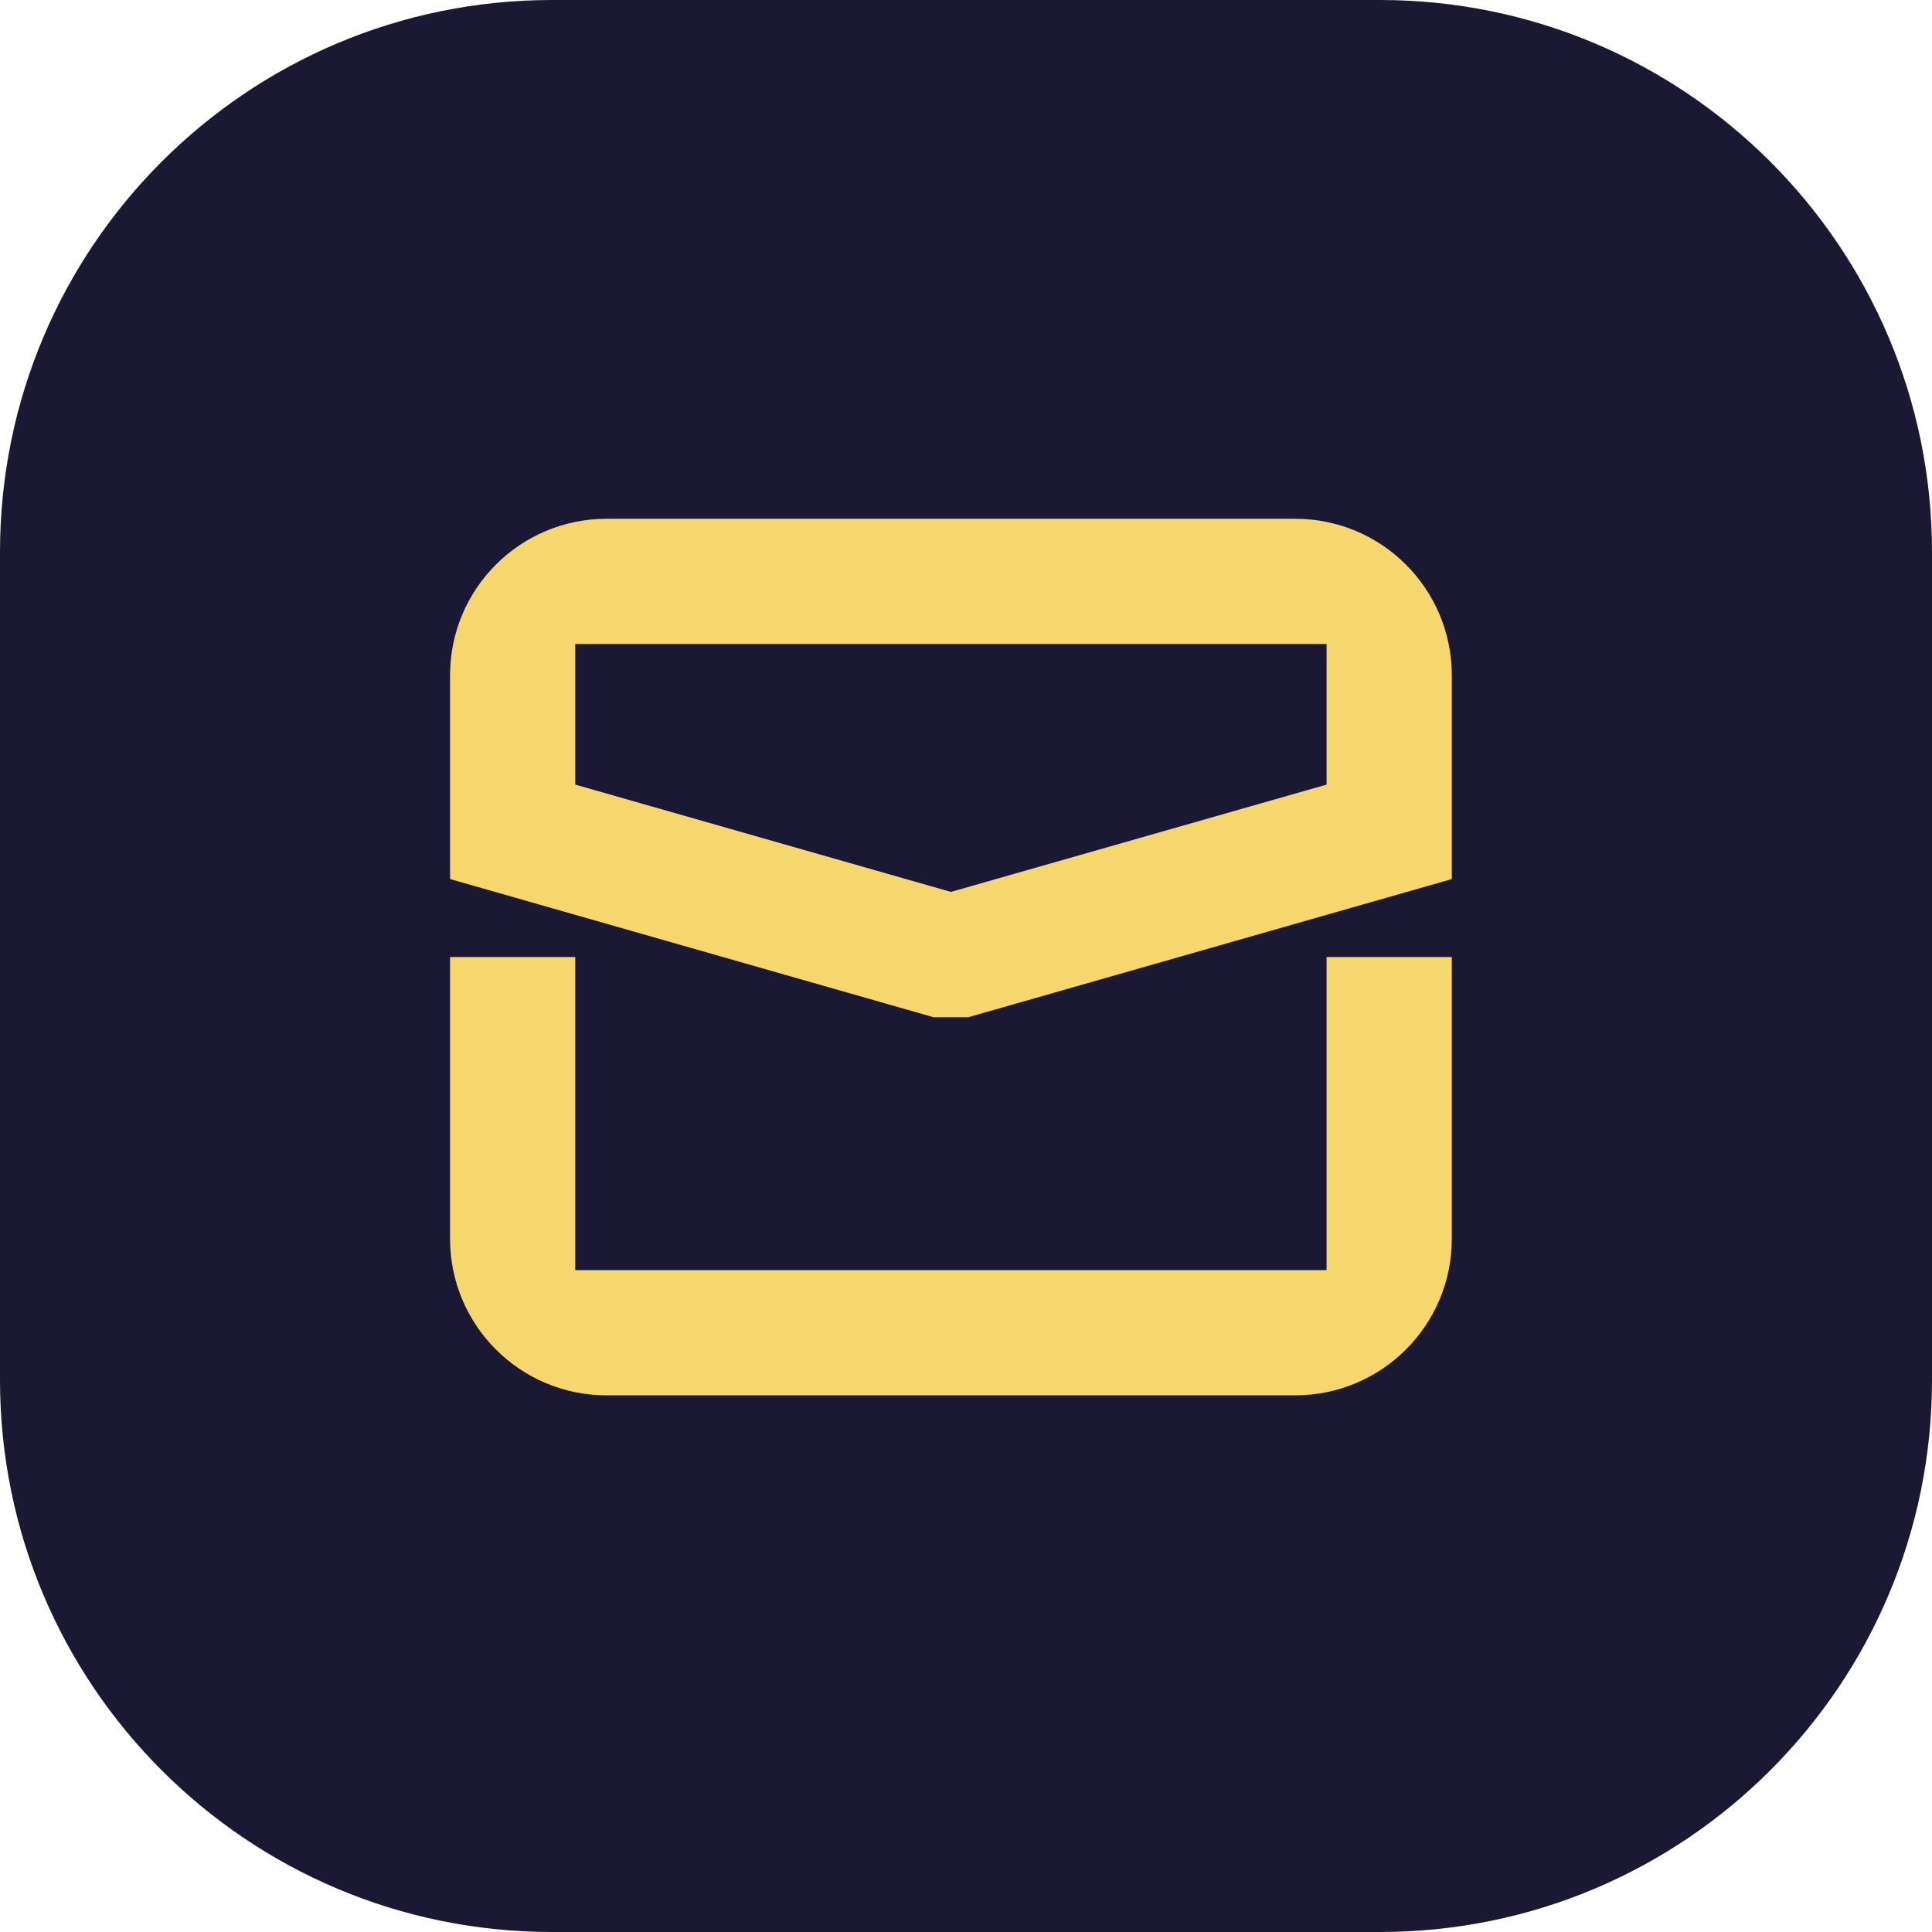
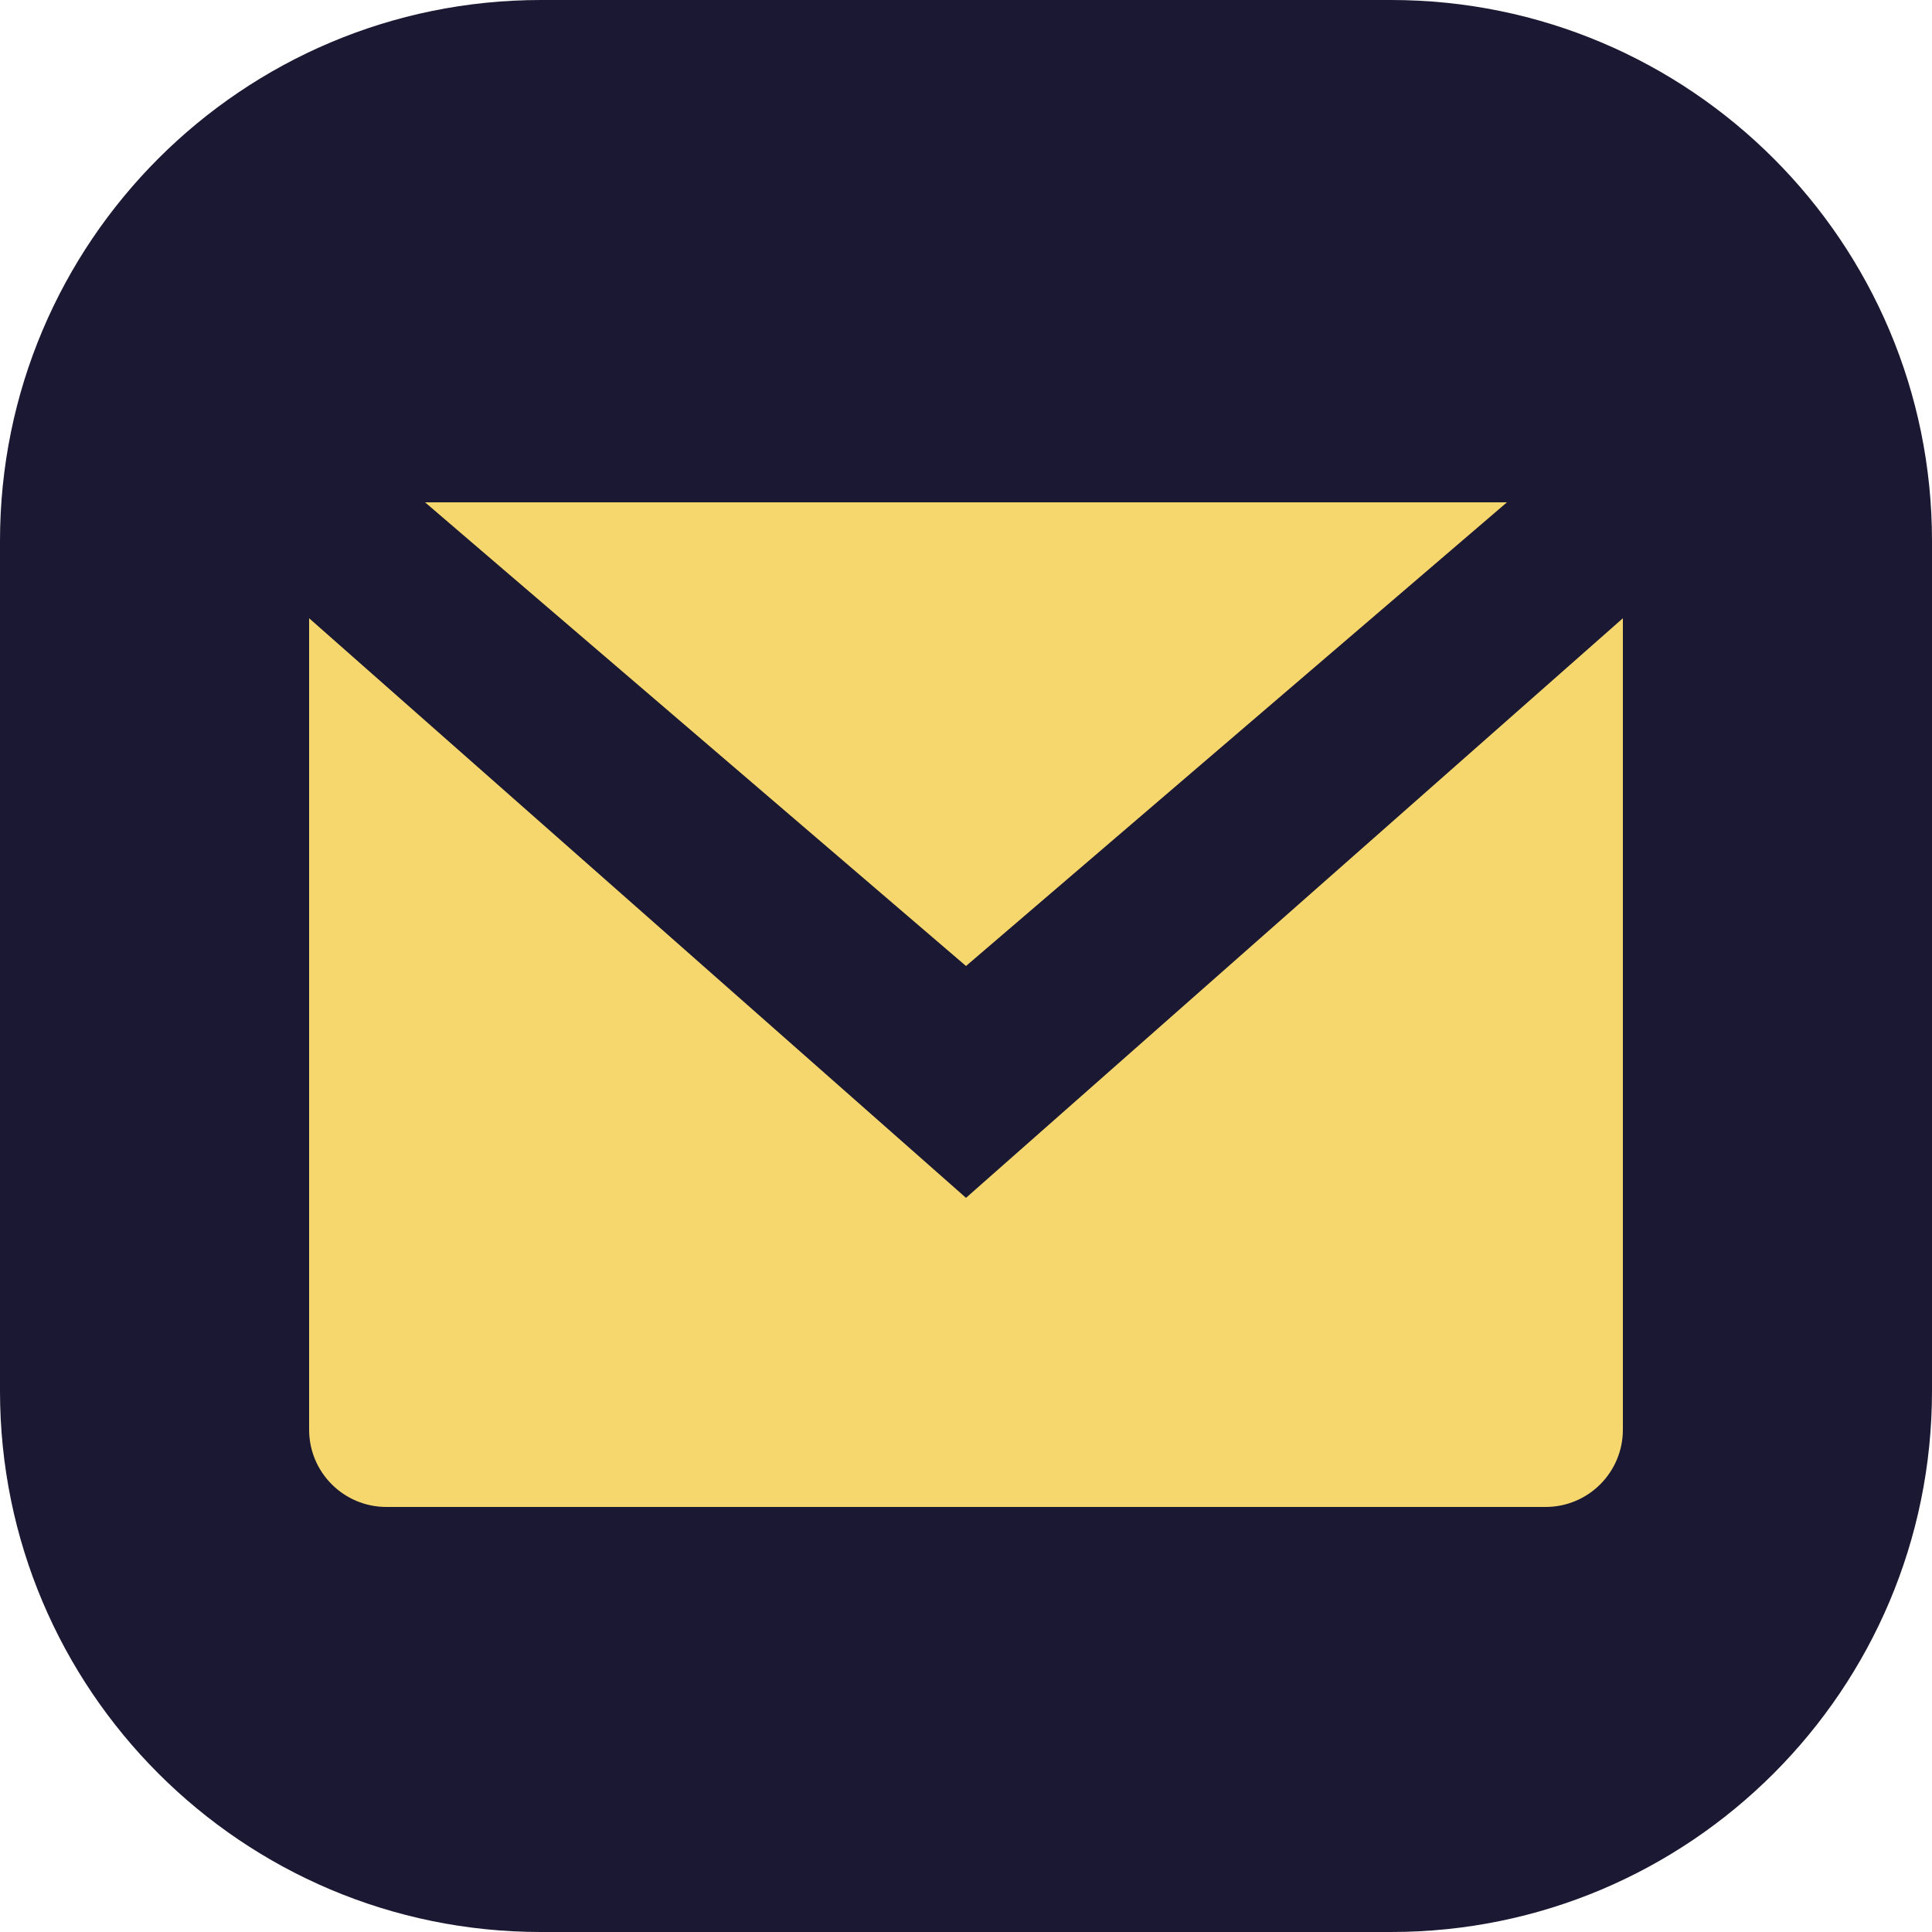
- <svg xmlns="http://www.w3.org/2000/svg" width="54" height="54" viewBox="0 0 54 54" fill="none">
-   <path d="M38.571 0H15.429C6.908 0 0 6.908 0 15.429V38.571C0 47.092 6.908 54 15.429 54H38.571C47.092 54 54 47.092 54 38.571V15.429C54 6.908 47.092 0 38.571 0Z" fill="#1A1832" />
-   <path d="M12.579 34.625V26.75H16.079V34.625C16.079 35.108 16.079 34.916 16.079 35.5H37.078C37.078 35.228 37.078 35.108 37.078 34.625V26.75H40.579V34.625C40.579 37.041 38.62 39 36.204 39H16.953C14.537 39 12.579 37.041 12.579 34.625ZM37.078 18.875C37.078 18.392 37.078 18.13 37.078 18H16.079C16.079 18.147 16.079 18.392 16.079 18.875V21.93L26.579 24.929L37.078 21.93V18.875ZM40.579 24.57L27.06 28.433H26.098L12.579 24.57V18.875C12.579 16.459 14.537 14.5 16.953 14.5H36.204C38.62 14.5 40.578 16.459 40.579 18.875V24.57Z" fill="#F5D76E" />
+ <svg xmlns="http://www.w3.org/2000/svg" width="54" height="54" viewBox="0 0 50 50" fill="none">
+   <rect width="50" height="50" rx="14" fill="#1A1832" />
+   <g fill="#F5D76E">
+     <rect x="8" y="13" width="34" height="26" rx="2" />
+     <g fill="#1A1832">
+       <path d="M8 16v-3h3l14 12 14-12h3v3L25 31Z" />
+     </g>
+   </g>
</svg>
